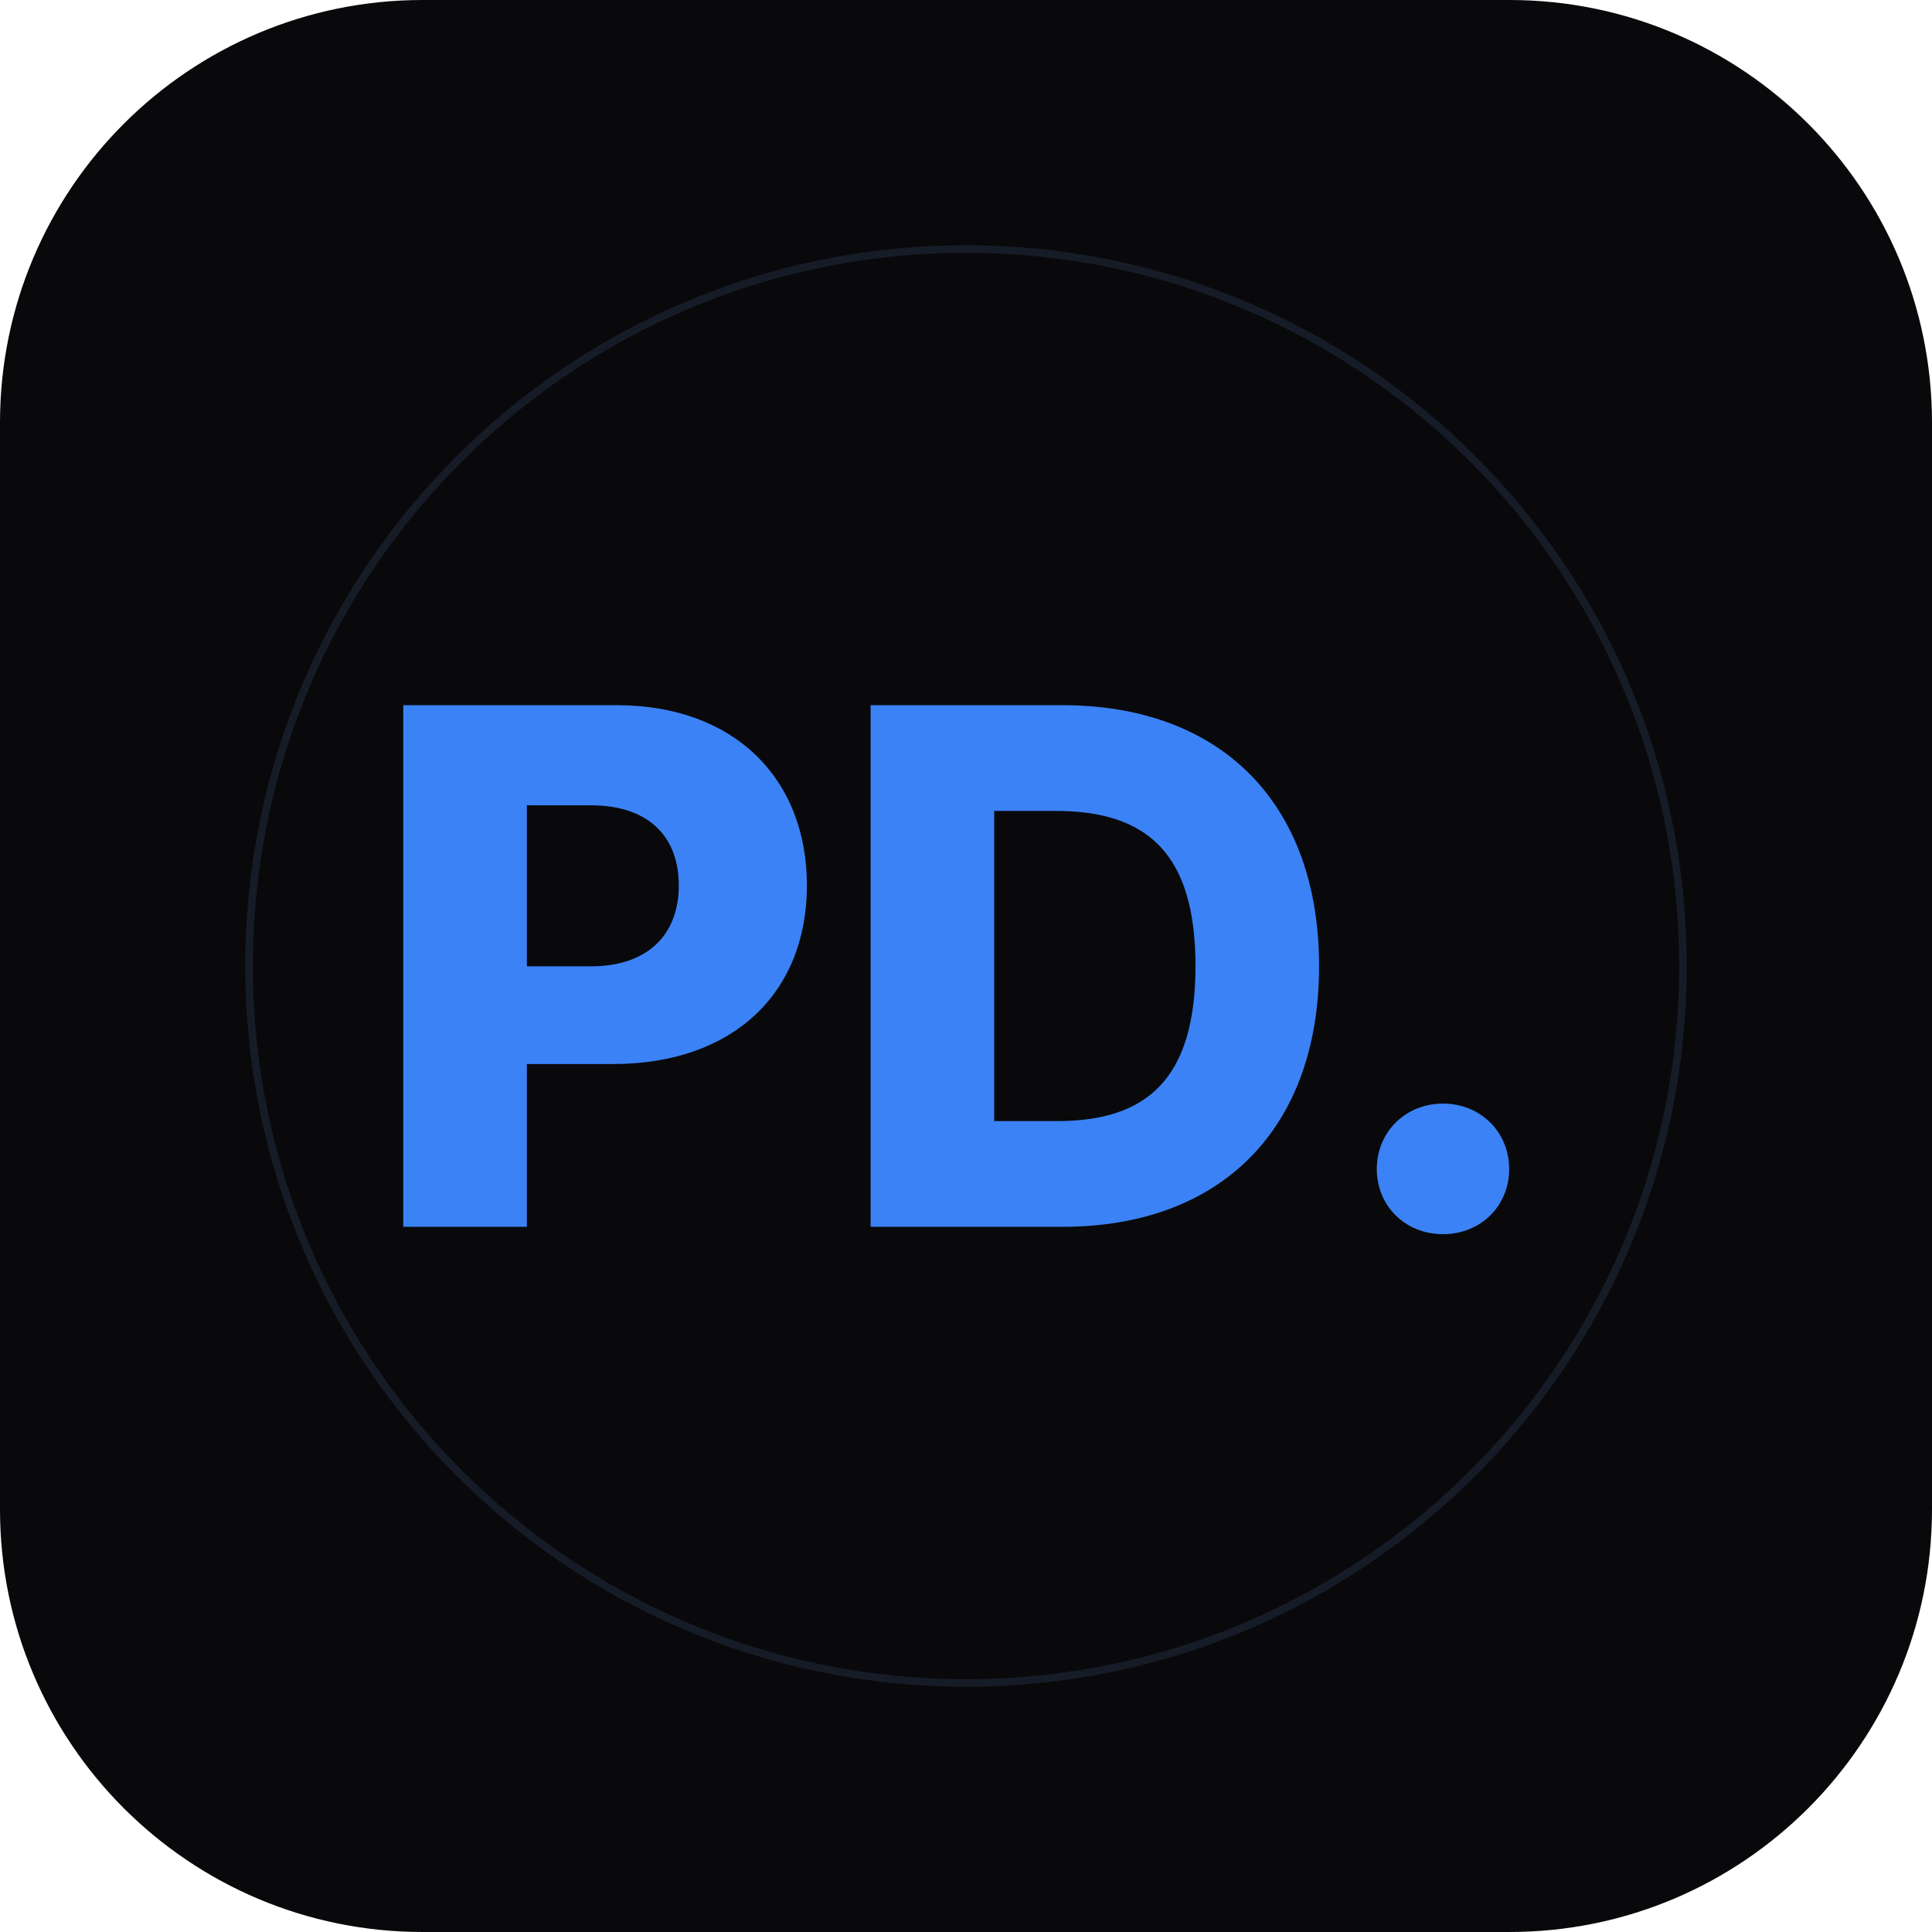
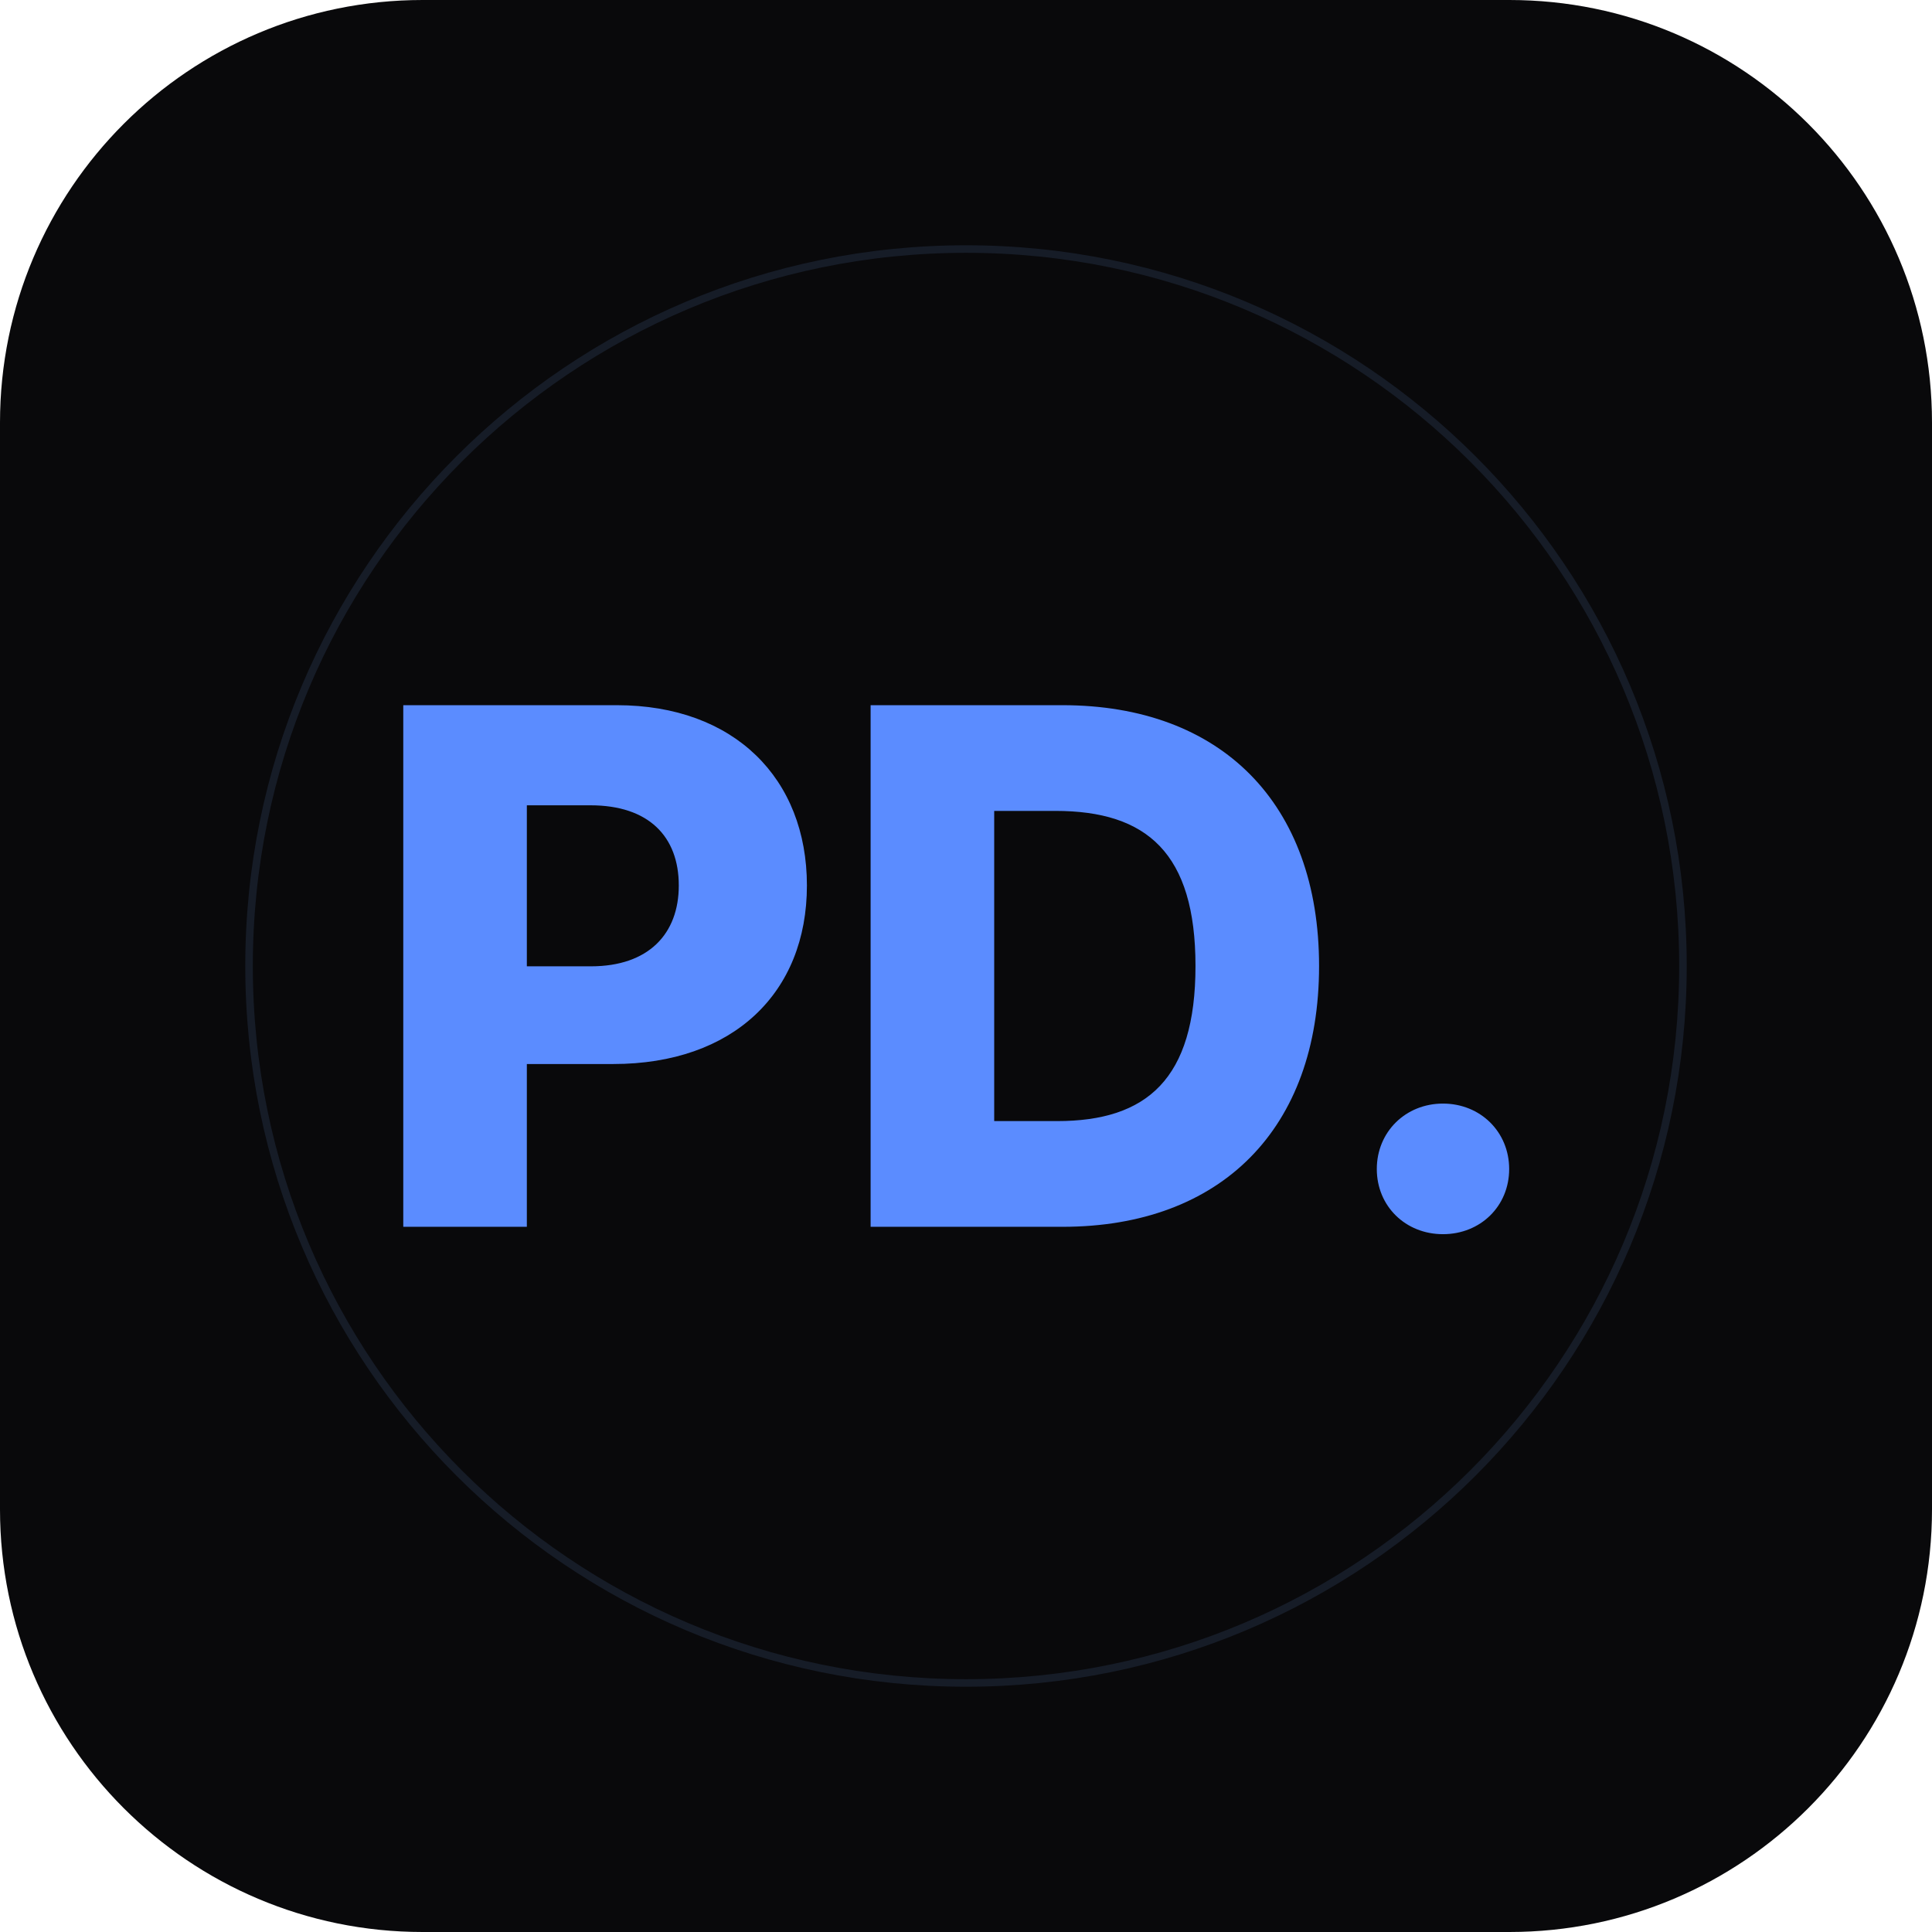
<svg xmlns="http://www.w3.org/2000/svg" viewBox="0 0 512 512">
  <rect width="512" height="512" rx="112" fill="#09090b" />
  <circle cx="256" cy="256" r="190" fill="none" stroke="#1e293b" stroke-opacity="0.6" stroke-width="2" />
-   <text x="256" y="256" font-family="Geist, -apple-system, 'Segoe UI', sans-serif" font-size="190" font-weight="800" fill="#3b82f6" text-anchor="middle" dominant-baseline="central">PD.</text>
+   <text x="256" y="256" font-family="Geist, -apple-system, 'Segoe UI', sans-serif" font-size="190" font-weight="800" fill="#5b8cff" text-anchor="middle" dominant-baseline="central">PD.</text>
</svg>
